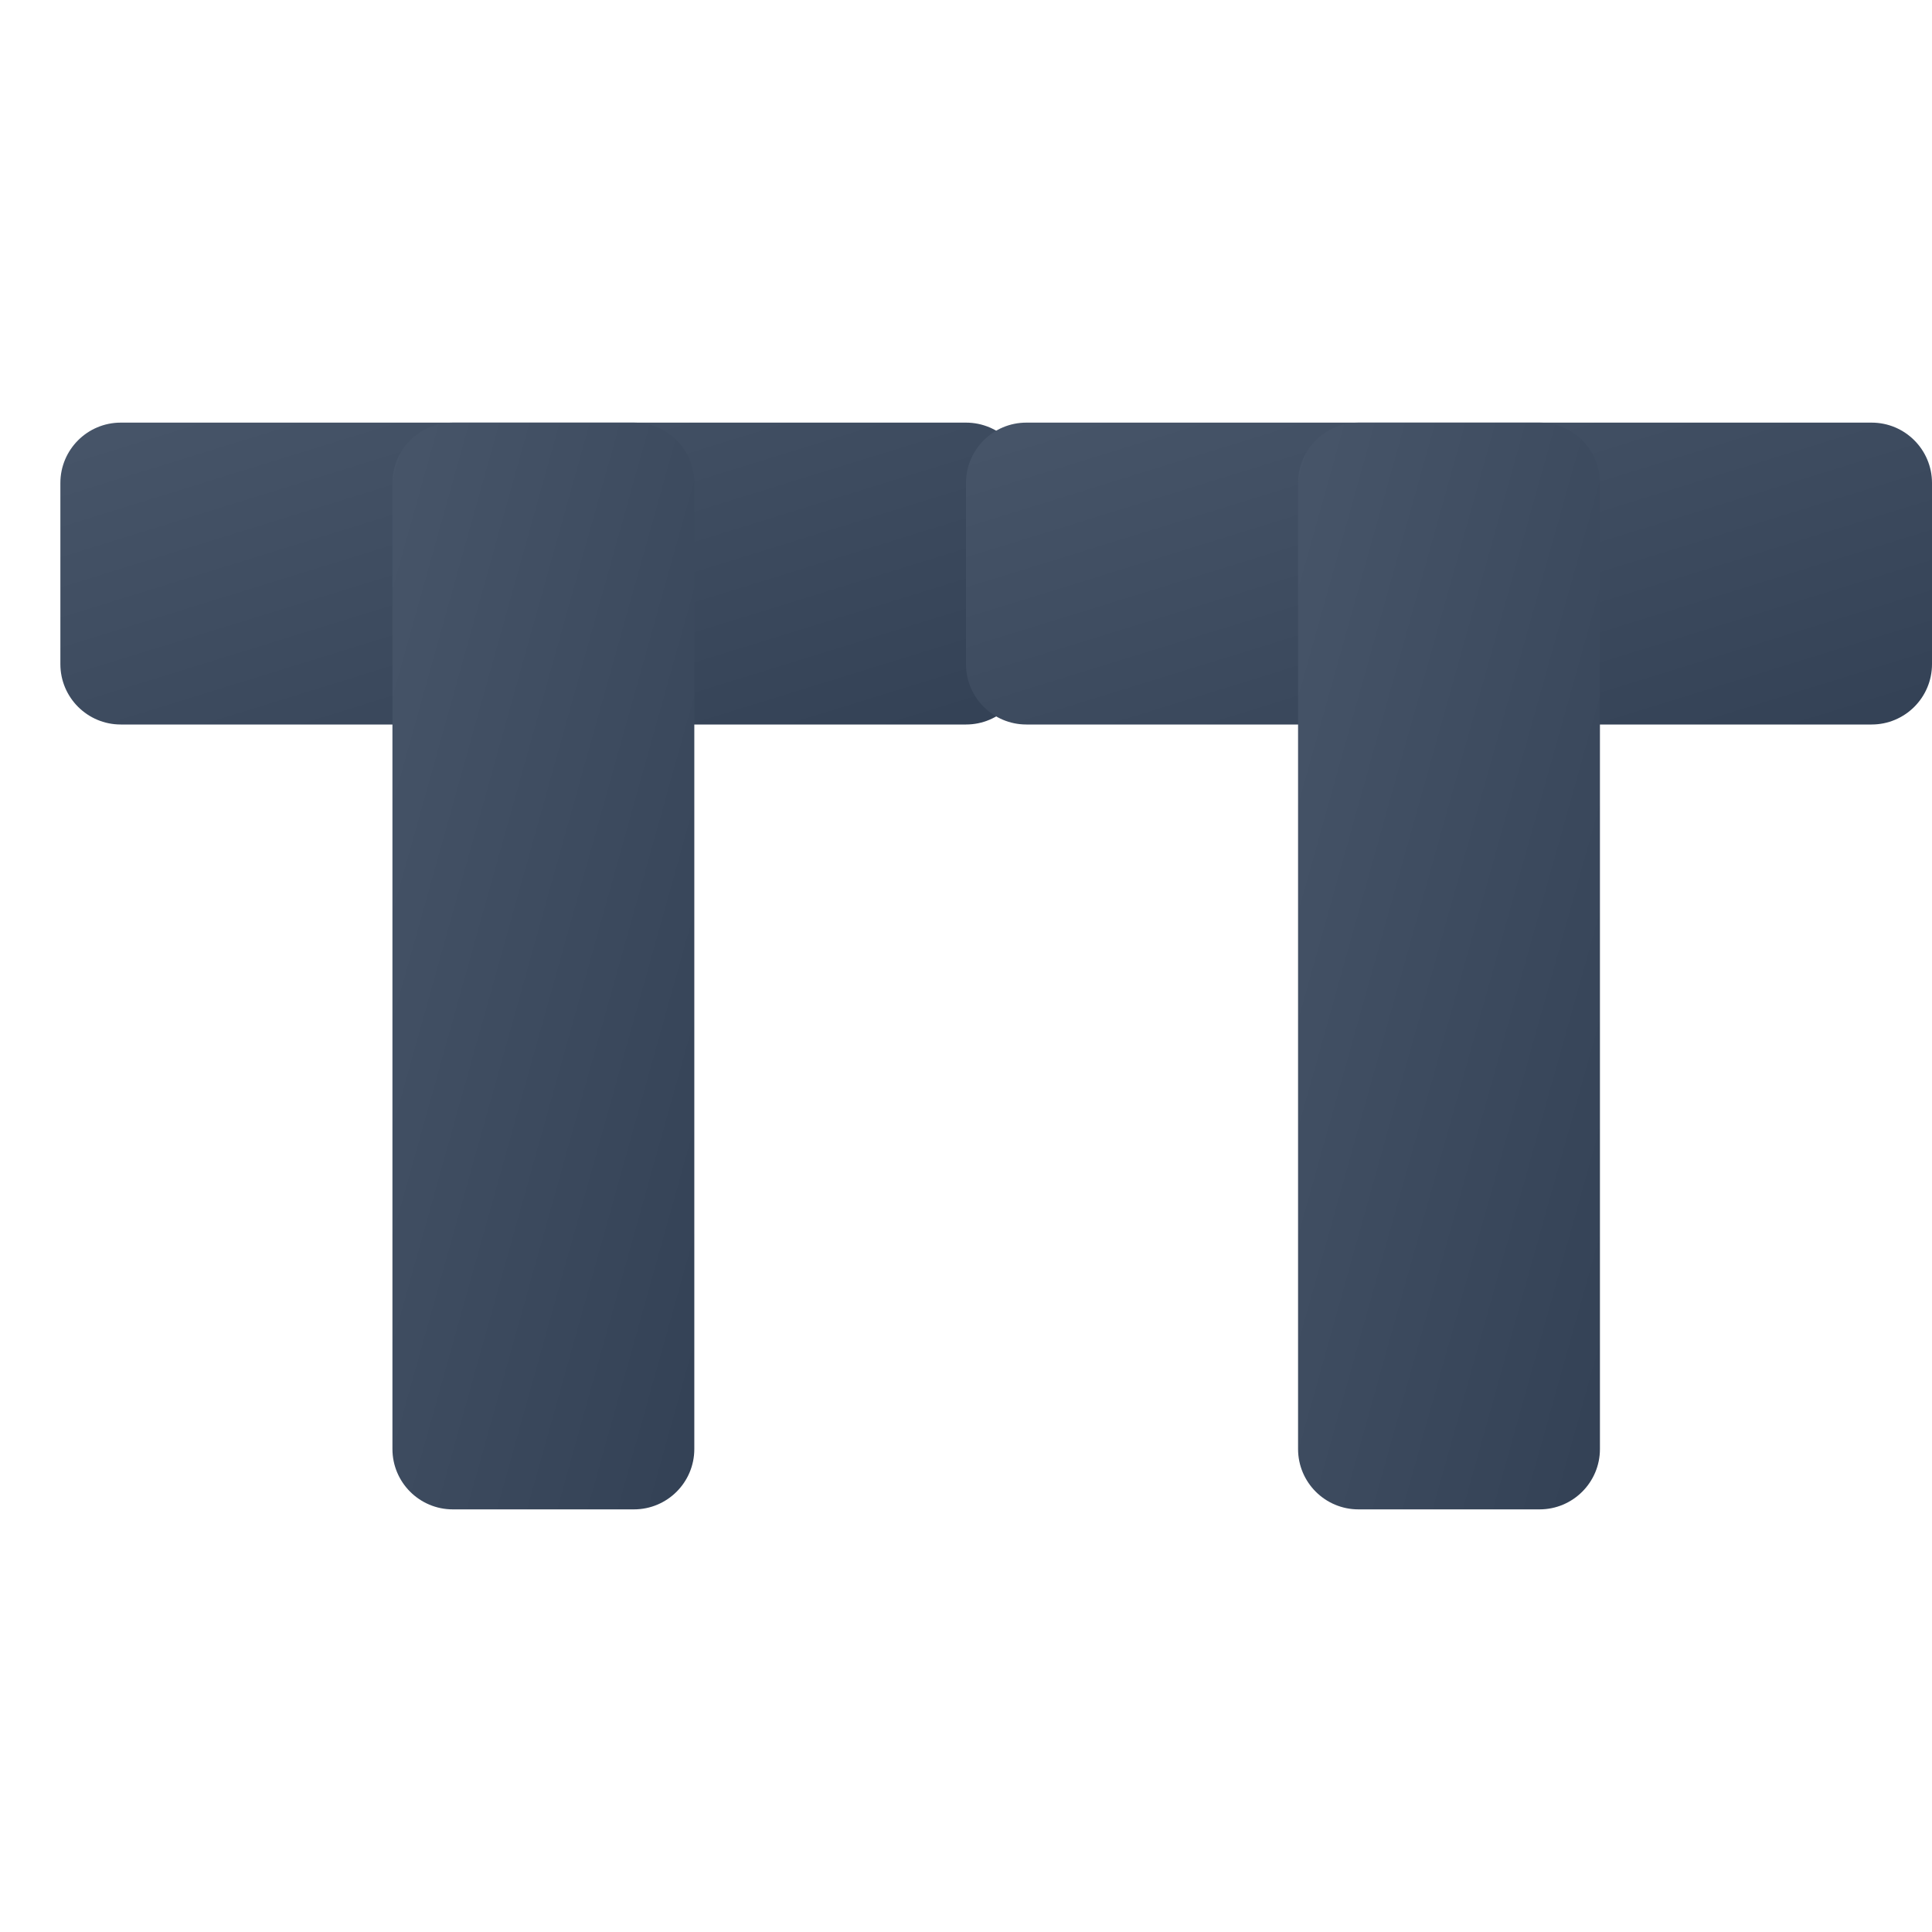
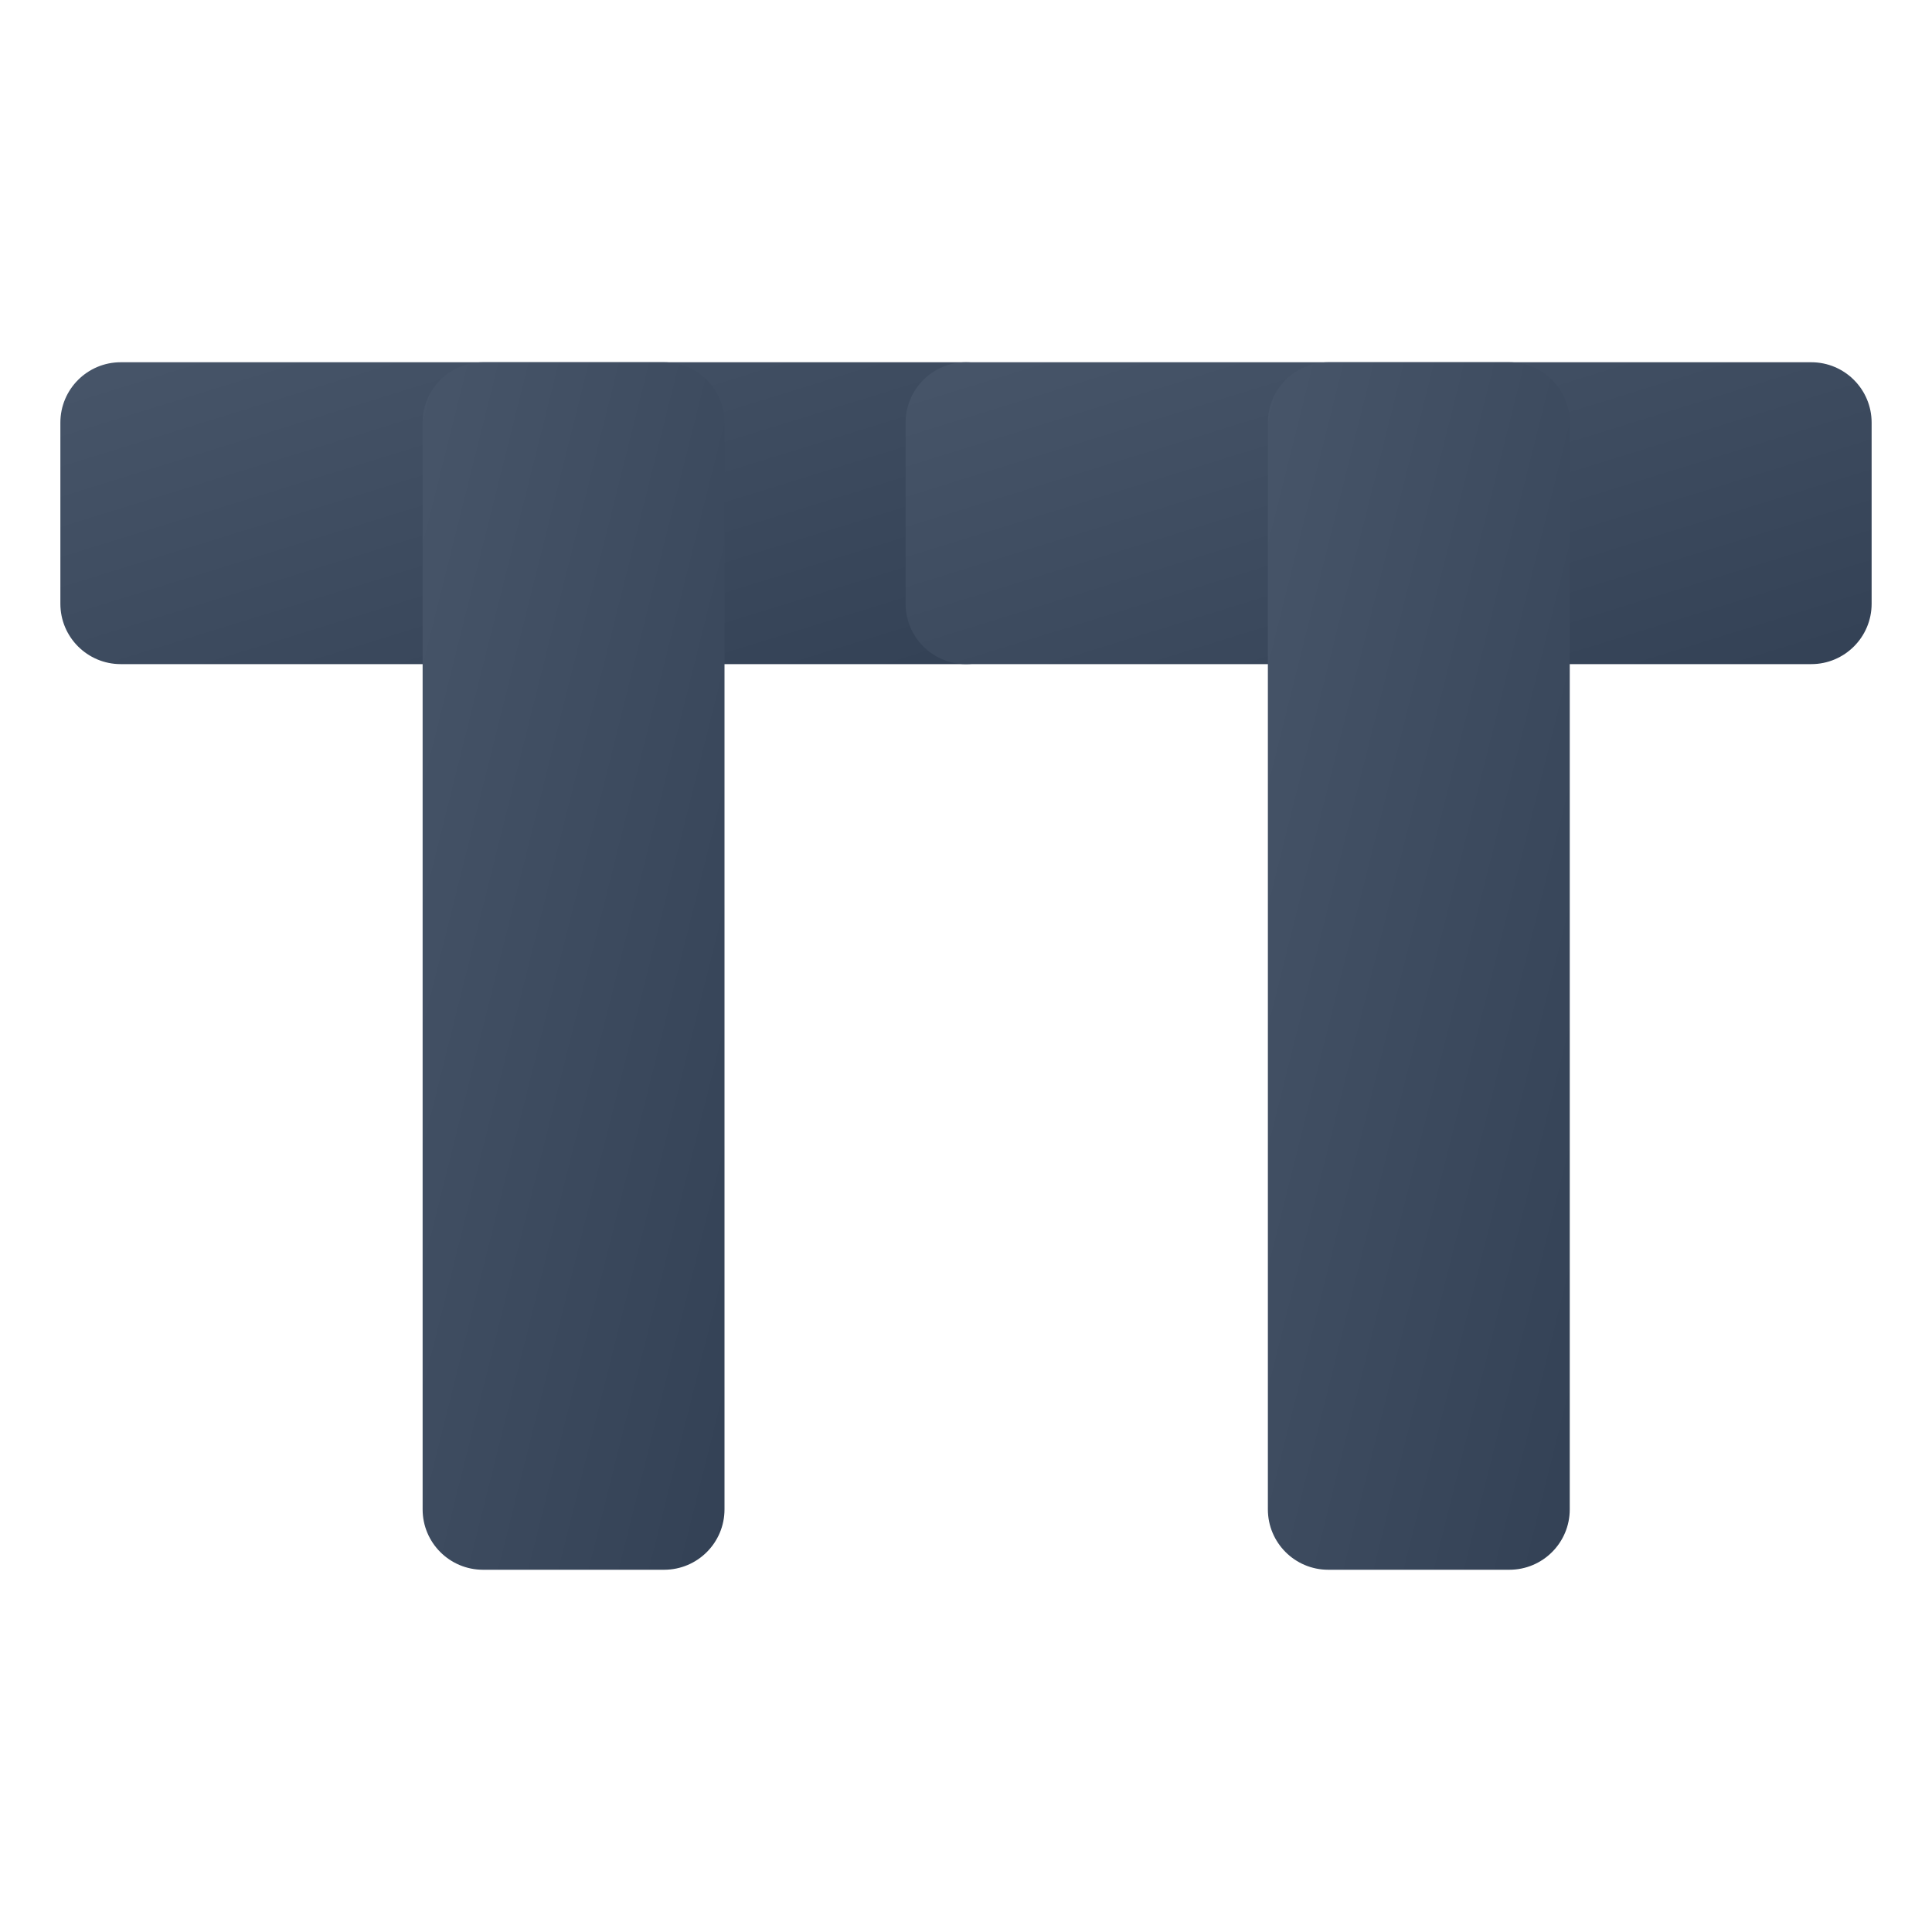
<svg xmlns="http://www.w3.org/2000/svg" width="32" height="32" viewBox="0 0 32 32">
  <defs>
    <linearGradient id="faviconGradient" x1="0%" y1="0%" x2="100%" y2="100%">
      <stop offset="0%" style="stop-color:#475569" />
      <stop offset="100%" style="stop-color:#334155" />
    </linearGradient>
  </defs>
-   <g transform="translate(1, 7)">
+   <g transform="translate(1, 6)">
    <rect x="0" y="0" width="16" height="5" fill="url(#faviconGradient)" rx="1" />
-     <rect x="5.5" y="0" width="5" height="18" fill="url(#faviconGradient)" rx="1" />
-     <rect x="15" y="0" width="16" height="5" fill="url(#faviconGradient)" rx="1" />
-     <rect x="20.5" y="0" width="5" height="18" fill="url(#faviconGradient)" rx="1" />
+     <rect x="6" y="0" width="5" height="20" fill="url(#faviconGradient)" rx="1" />
+     <rect x="14" y="0" width="16" height="5" fill="url(#faviconGradient)" rx="1" />
+     <rect x="20" y="0" width="5" height="20" fill="url(#faviconGradient)" rx="1" />
  </g>
</svg>
